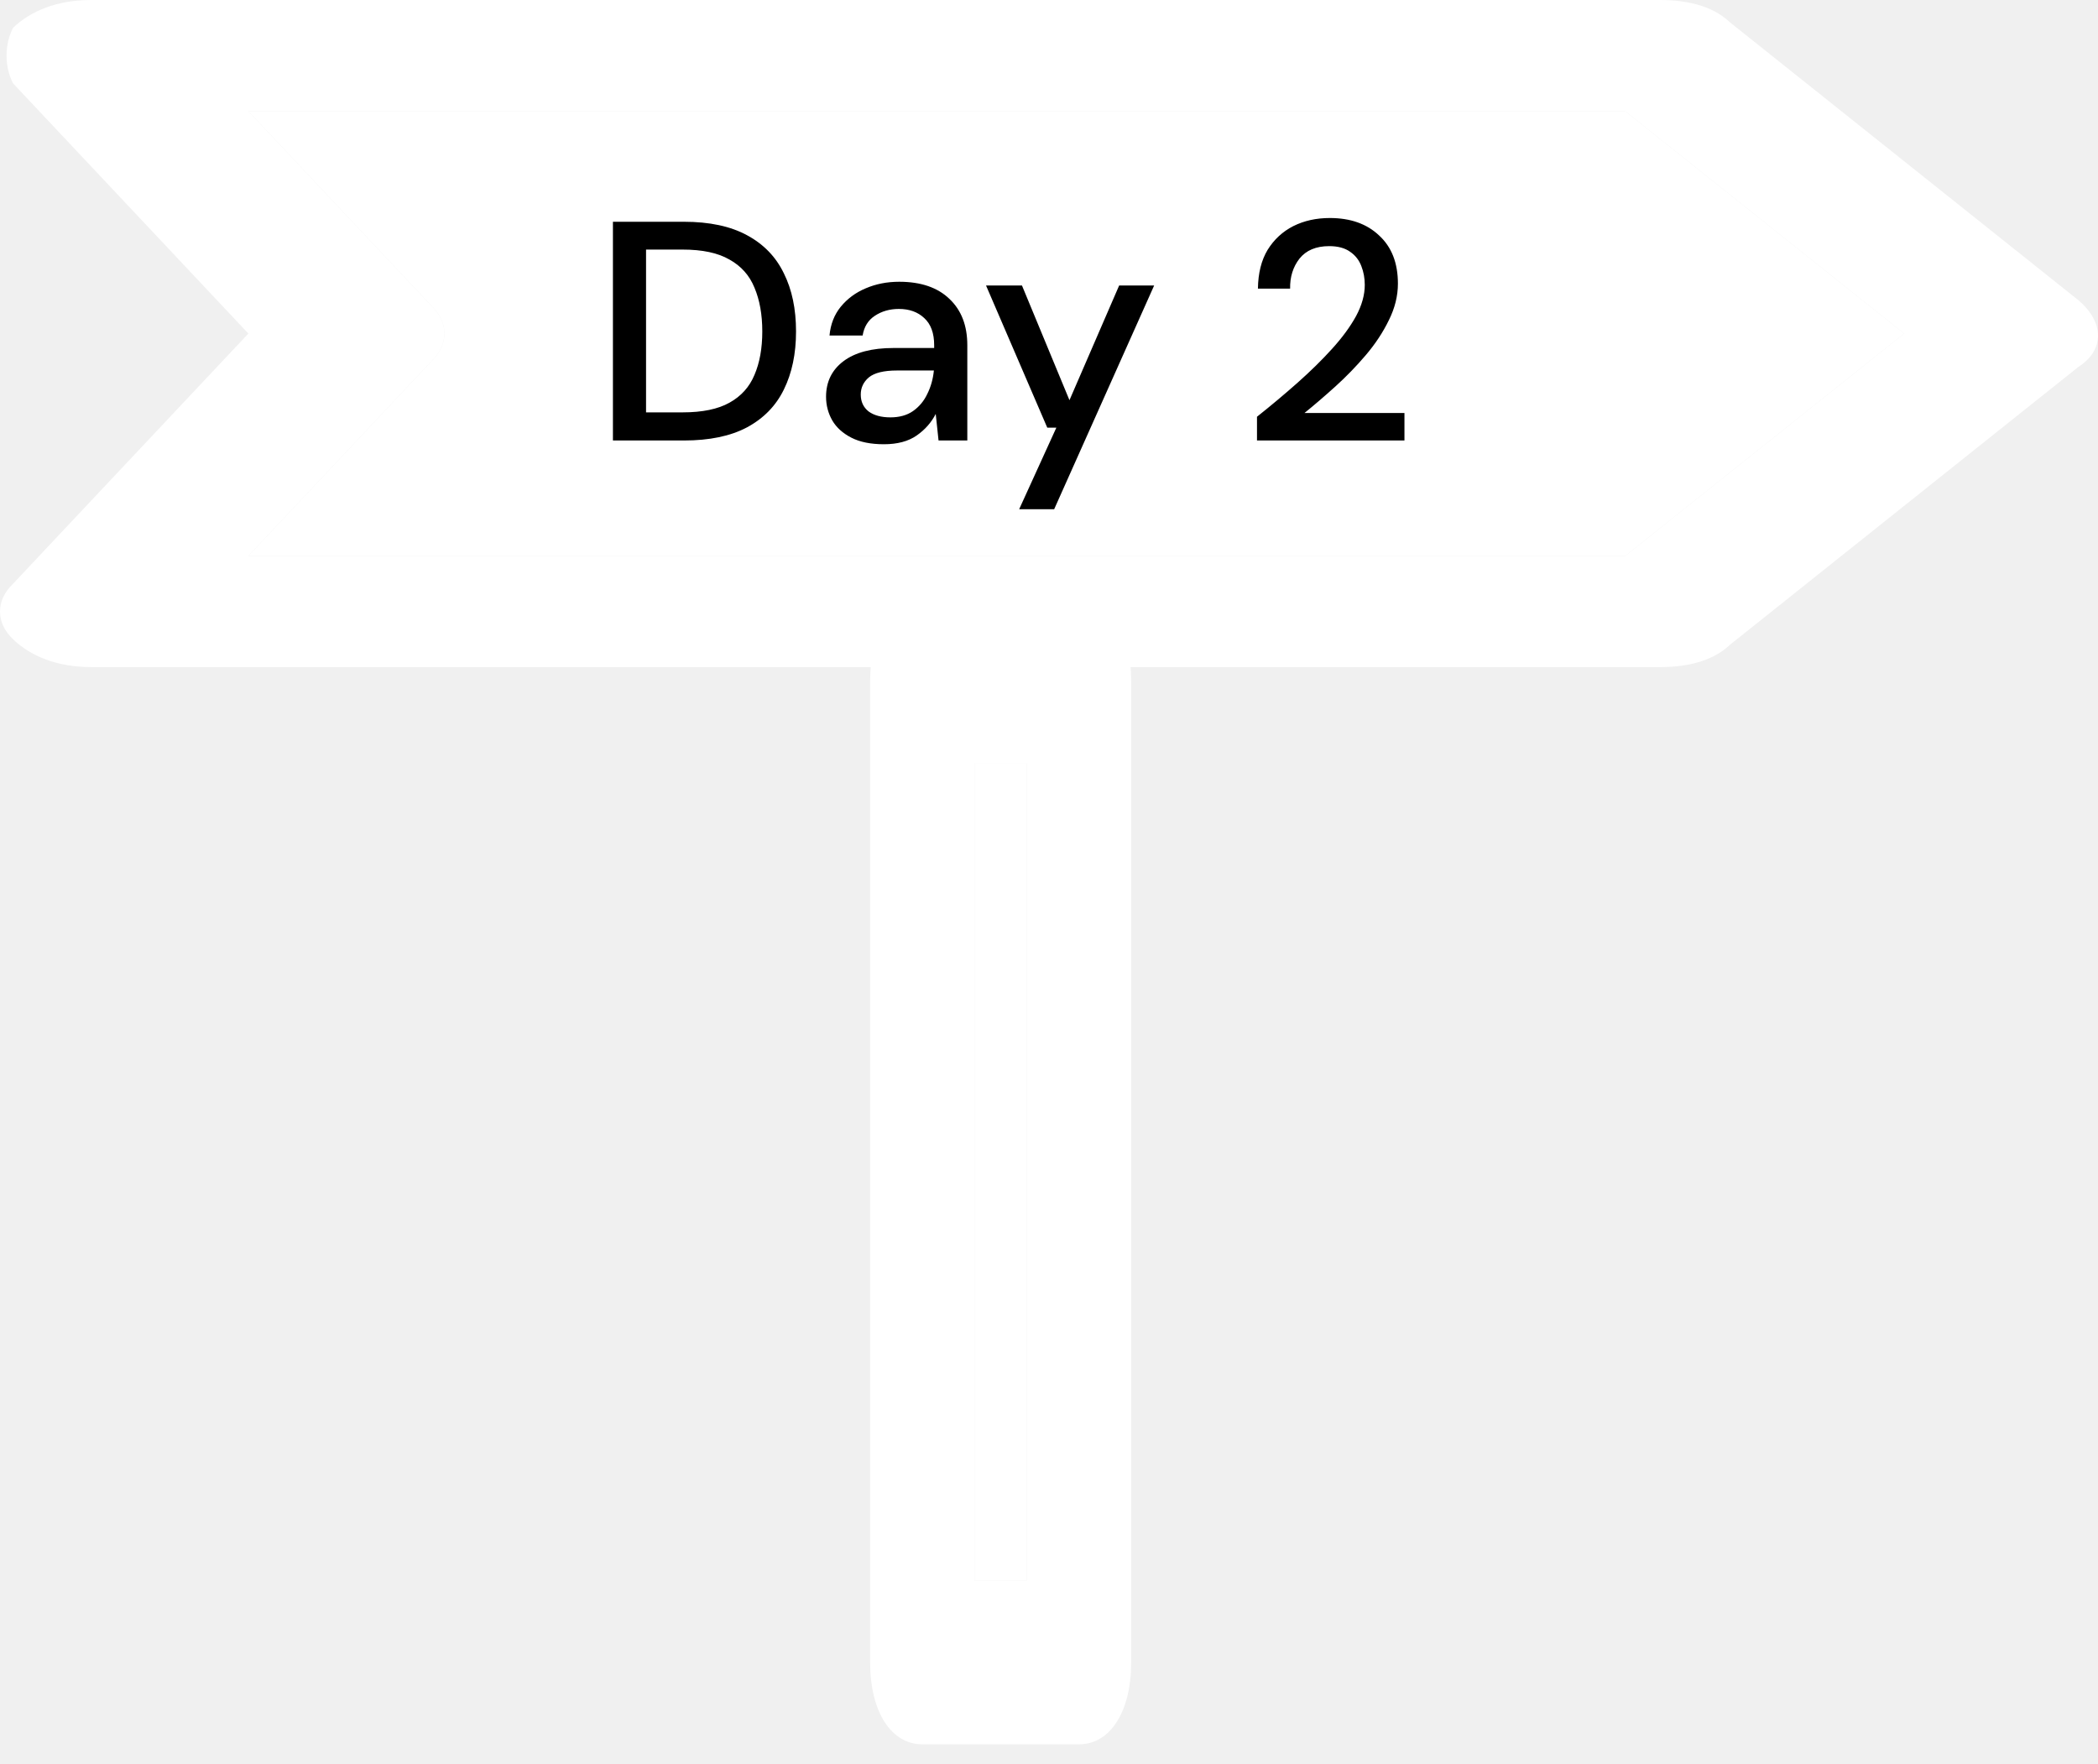
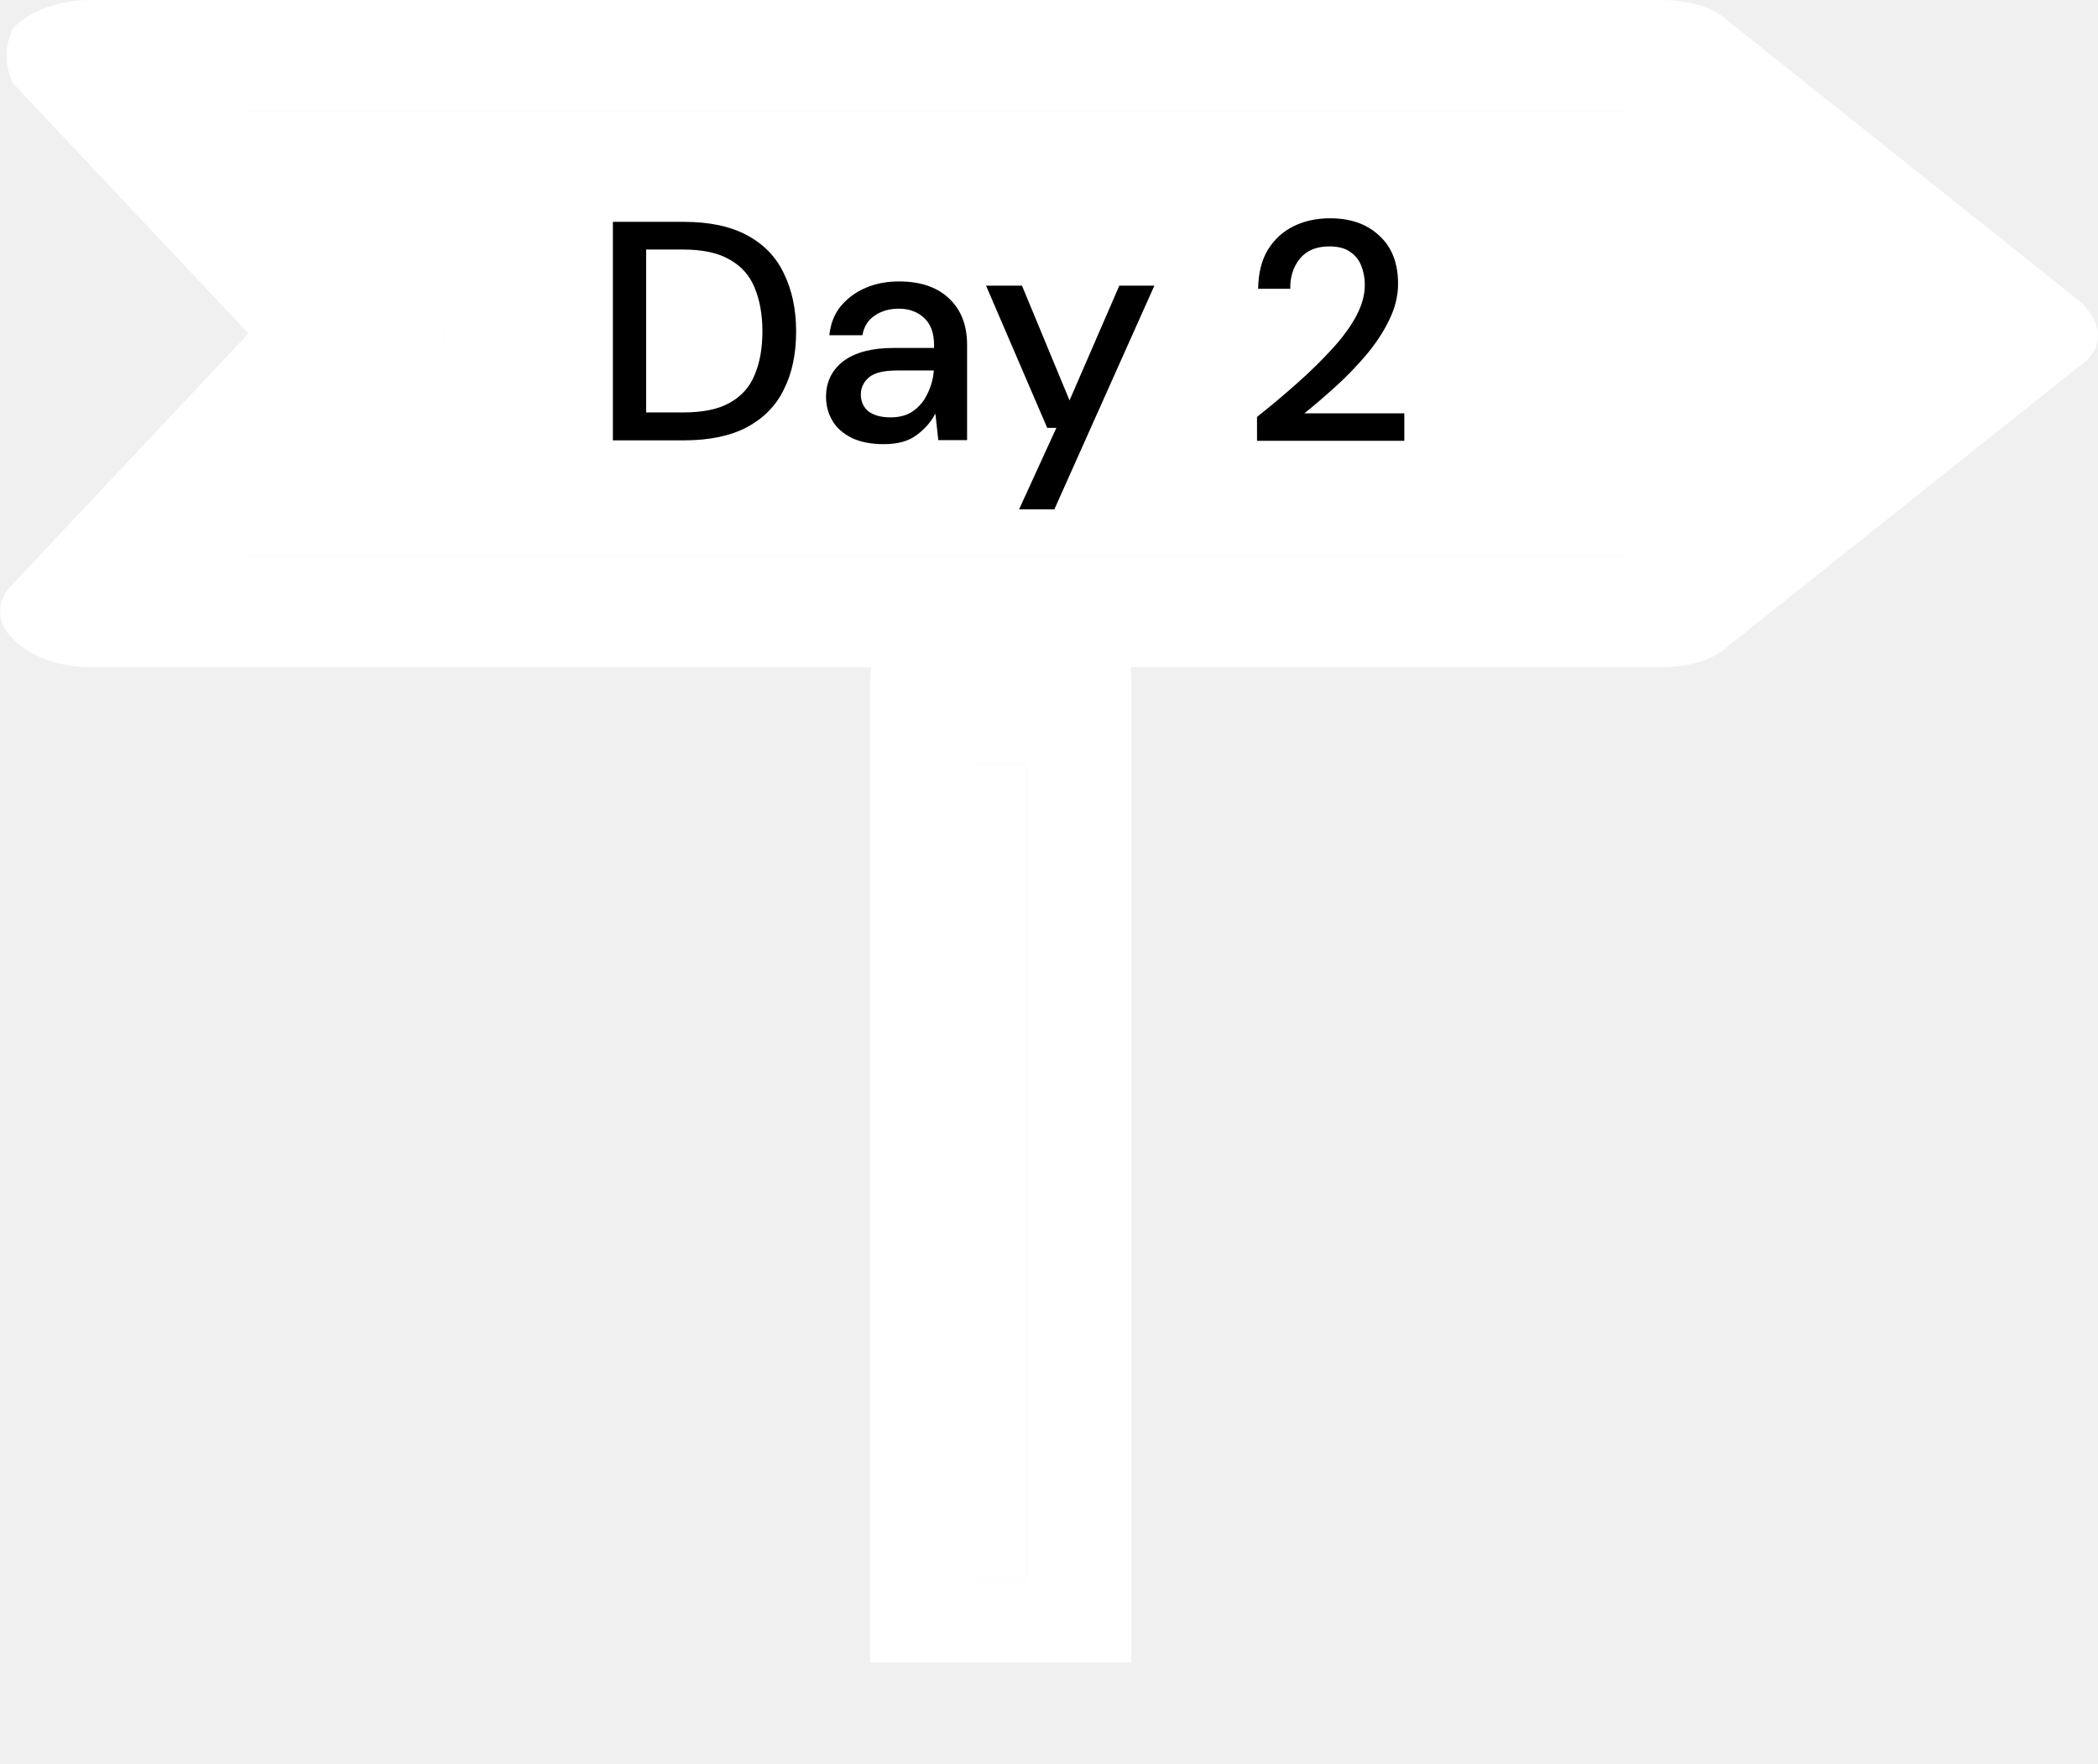
- <svg xmlns="http://www.w3.org/2000/svg" width="94" height="79" viewBox="0 0 94 79" fill="none">
-   <path d="M74.38 29.889H4.1C2.538 29.889 1.367 29.391 0.586 28.644C-0.195 27.897 -0.195 26.901 0.586 26.153L11.128 14.945L0.586 3.736C0.195 2.989 0.195 1.993 0.586 1.245C1.367 0.498 2.538 0 4.1 0H74.38C75.551 0 76.723 0.249 77.504 0.996L93.121 13.45C94.293 14.447 94.293 15.692 93.121 16.439L77.504 28.893C76.723 29.64 75.551 29.889 74.38 29.889ZM11.128 24.908H72.818L85.313 14.945L72.818 4.982H11.128L19.327 13.699C20.108 14.447 20.108 15.443 19.327 16.19L11.128 24.908Z" fill="white" />
-   <path d="M11.128 24.908H72.818L85.313 14.945L72.818 4.982H11.128L19.327 13.699C20.108 14.447 20.108 15.443 19.327 16.19L11.128 24.908Z" fill="white" />
-   <path d="M48.343 78.153H41.325C39.922 78.153 38.986 76.687 38.986 74.489V30.521C38.986 28.323 39.922 26.857 41.325 26.857H48.343C49.746 26.857 50.682 28.323 50.682 30.521V74.489C50.682 76.687 49.746 78.153 48.343 78.153ZM43.665 70.825H46.004V34.185H43.665V70.825Z" fill="white" />
-   <path d="M43.665 70.825H46.004V34.185H43.665V70.825Z" fill="white" />
-   <path d="M27.462 19.736V9.936H30.64C31.788 9.936 32.73 10.137 33.468 10.538C34.214 10.939 34.765 11.509 35.12 12.246C35.484 12.974 35.666 13.842 35.666 14.85C35.666 15.849 35.484 16.717 35.12 17.454C34.765 18.182 34.214 18.747 33.468 19.148C32.73 19.54 31.788 19.736 30.64 19.736H27.462ZM28.946 18.476H30.584C31.47 18.476 32.17 18.331 32.684 18.042C33.206 17.753 33.58 17.337 33.804 16.796C34.037 16.255 34.154 15.606 34.154 14.85C34.154 14.094 34.037 13.441 33.804 12.89C33.58 12.339 33.206 11.919 32.684 11.63C32.17 11.331 31.47 11.182 30.584 11.182H28.946V18.476ZM39.602 19.904C39.014 19.904 38.528 19.806 38.145 19.61C37.763 19.414 37.478 19.157 37.291 18.84C37.105 18.513 37.011 18.159 37.011 17.776C37.011 17.104 37.273 16.572 37.795 16.18C38.318 15.788 39.065 15.592 40.035 15.592H41.855V15.466C41.855 14.925 41.706 14.519 41.407 14.248C41.118 13.977 40.74 13.842 40.273 13.842C39.863 13.842 39.504 13.945 39.196 14.15C38.897 14.346 38.715 14.64 38.65 15.032H37.166C37.212 14.528 37.38 14.099 37.669 13.744C37.968 13.38 38.342 13.105 38.789 12.918C39.247 12.722 39.746 12.624 40.288 12.624C41.258 12.624 42.01 12.881 42.541 13.394C43.074 13.898 43.34 14.589 43.34 15.466V19.736H42.051L41.925 18.546C41.73 18.929 41.445 19.251 41.072 19.512C40.698 19.773 40.208 19.904 39.602 19.904ZM39.895 18.7C40.297 18.7 40.633 18.607 40.904 18.42C41.184 18.224 41.398 17.967 41.547 17.65C41.706 17.333 41.804 16.983 41.842 16.6H40.19C39.602 16.6 39.181 16.703 38.929 16.908C38.687 17.113 38.566 17.37 38.566 17.678C38.566 17.995 38.682 18.247 38.916 18.434C39.158 18.611 39.485 18.7 39.895 18.7ZM45.663 22.816L47.329 19.162H46.923L44.179 12.792H45.789L47.917 17.93L50.143 12.792H51.711L47.231 22.816H45.663ZM56.319 19.736V18.672C56.953 18.168 57.56 17.659 58.139 17.146C58.717 16.633 59.23 16.129 59.678 15.634C60.136 15.13 60.495 14.64 60.757 14.164C61.018 13.679 61.148 13.212 61.148 12.764C61.148 12.465 61.097 12.185 60.995 11.924C60.892 11.653 60.724 11.439 60.49 11.28C60.257 11.112 59.944 11.028 59.553 11.028C58.965 11.028 58.521 11.215 58.222 11.588C57.933 11.961 57.793 12.409 57.803 12.932H56.361C56.37 12.241 56.514 11.663 56.794 11.196C57.084 10.729 57.467 10.375 57.943 10.132C58.428 9.889 58.974 9.768 59.581 9.768C60.505 9.768 61.242 10.029 61.792 10.552C62.352 11.065 62.633 11.784 62.633 12.708C62.633 13.259 62.497 13.805 62.227 14.346C61.965 14.887 61.62 15.41 61.191 15.914C60.77 16.409 60.318 16.875 59.833 17.314C59.347 17.753 58.885 18.149 58.447 18.504H62.926V19.736H56.319Z" fill="black" />
+ <svg xmlns="http://www.w3.org/2000/svg" version="1.1" id="Layer_1" x="0px" y="0px" viewBox="0 0 94 79" style="enable-background:new 0 0 94 79;" xml:space="preserve">
+   <style type="text/css">
+ 	.st0{fill:#FFFFFF;}
+ </style>
+   <path class="st0" d="M74.38,29.89H4.1c-1.56,0-2.73-0.5-3.51-1.25c-0.78-0.75-0.78-1.74,0-2.49l10.54-11.21L0.59,3.74  c-0.39-0.75-0.39-1.74,0-2.49C1.37,0.5,2.54,0,4.1,0h70.28c1.17,0,2.34,0.25,3.12,1l15.62,12.45c1.17,1,1.17,2.24,0,2.99L77.5,28.89  C76.72,29.64,75.55,29.89,74.38,29.89z M11.13,24.91h61.69l12.49-9.96L72.82,4.98H11.13l8.2,8.72c0.78,0.75,0.78,1.74,0,2.49  L11.13,24.91z" />
+   <path class="st0" d="M11.13,24.91h61.69l12.49-9.96L72.82,4.98H11.13l8.2,8.72c0.78,0.75,0.78,1.74,0,2.49L11.13,24.91z" />
+   <path class="st0" d="M38.99,74.49V30.52c0-2.2,0.94-3.66,2.34-3.66h7.02c1.4,0,2.34,1.47,2.34,3.66v43.97H38.99z M43.66,70.82H46  V34.19h-2.34V70.82z" />
+   <path class="st0" d="M43.66,70.82H46V34.19h-2.34V70.82z" />
+   <path d="M27.46,19.74v-9.8h3.18c1.15,0,2.09,0.2,2.83,0.6c0.75,0.4,1.3,0.97,1.65,1.71c0.36,0.73,0.55,1.6,0.55,2.6  c0,1-0.18,1.87-0.55,2.6c-0.35,0.73-0.91,1.29-1.65,1.69c-0.74,0.39-1.68,0.59-2.83,0.59H27.46z M28.95,18.48h1.64  c0.89,0,1.59-0.14,2.1-0.43c0.52-0.29,0.9-0.7,1.12-1.25c0.23-0.54,0.35-1.19,0.35-1.95c0-0.76-0.12-1.41-0.35-1.96  c-0.22-0.55-0.6-0.97-1.12-1.26c-0.51-0.3-1.21-0.45-2.1-0.45h-1.64V18.48z M39.6,19.9c-0.59,0-1.07-0.1-1.46-0.29  c-0.38-0.2-0.67-0.45-0.85-0.77c-0.19-0.33-0.28-0.68-0.28-1.06c0-0.67,0.26-1.2,0.78-1.6c0.52-0.39,1.27-0.59,2.24-0.59h1.82v-0.13  c0-0.54-0.15-0.95-0.45-1.22c-0.29-0.27-0.67-0.41-1.13-0.41c-0.41,0-0.77,0.1-1.08,0.31c-0.3,0.2-0.48,0.49-0.55,0.88h-1.48  c0.05-0.5,0.21-0.93,0.5-1.29c0.3-0.36,0.67-0.64,1.12-0.83c0.46-0.2,0.96-0.29,1.5-0.29c0.97,0,1.72,0.26,2.25,0.77  c0.53,0.5,0.8,1.19,0.8,2.07v4.27h-1.29l-0.13-1.19c-0.2,0.38-0.48,0.7-0.85,0.97C40.7,19.77,40.21,19.9,39.6,19.9z M39.9,18.7  c0.4,0,0.74-0.09,1.01-0.28c0.28-0.2,0.49-0.45,0.64-0.77c0.16-0.32,0.26-0.67,0.29-1.05h-1.65c-0.59,0-1.01,0.1-1.26,0.31  c-0.24,0.21-0.36,0.46-0.36,0.77c0,0.32,0.12,0.57,0.35,0.76C39.16,18.61,39.48,18.7,39.9,18.7z M45.66,22.82l1.67-3.65h-0.41  l-2.74-6.37h1.61l2.13,5.14l2.23-5.14h1.57l-4.48,10.02H45.66z M56.32,19.74v-1.06c0.63-0.5,1.24-1.01,1.82-1.53  c0.58-0.51,1.09-1.02,1.54-1.51c0.46-0.5,0.82-0.99,1.08-1.47c0.26-0.49,0.39-0.95,0.39-1.4c0-0.3-0.05-0.58-0.15-0.84  c-0.1-0.27-0.27-0.49-0.5-0.64c-0.23-0.17-0.55-0.25-0.94-0.25c-0.59,0-1.03,0.19-1.33,0.56c-0.29,0.37-0.43,0.82-0.42,1.34h-1.44  c0.01-0.69,0.15-1.27,0.43-1.74c0.29-0.47,0.67-0.82,1.15-1.06c0.49-0.24,1.03-0.36,1.64-0.36c0.92,0,1.66,0.26,2.21,0.78  c0.56,0.51,0.84,1.23,0.84,2.16c0,0.55-0.14,1.1-0.41,1.64c-0.26,0.54-0.61,1.06-1.04,1.57c-0.42,0.49-0.87,0.96-1.36,1.4  c-0.49,0.44-0.95,0.84-1.39,1.19h4.48v1.23H56.32z" />
</svg>
